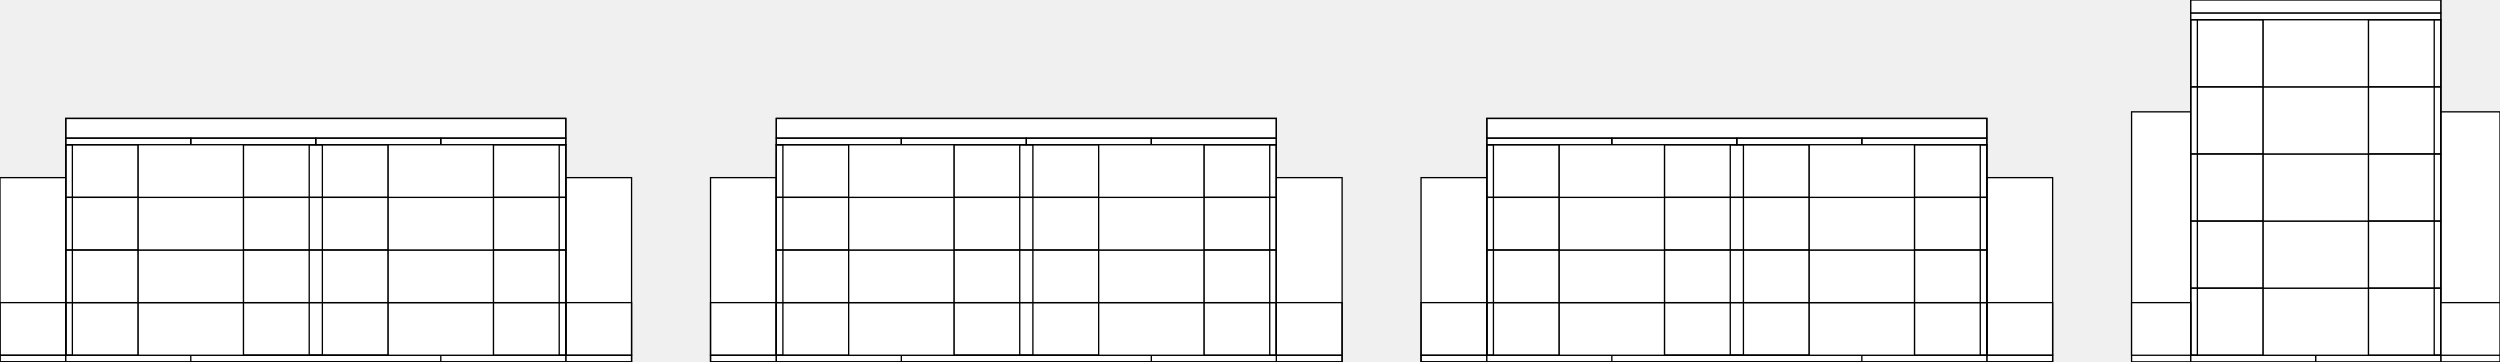
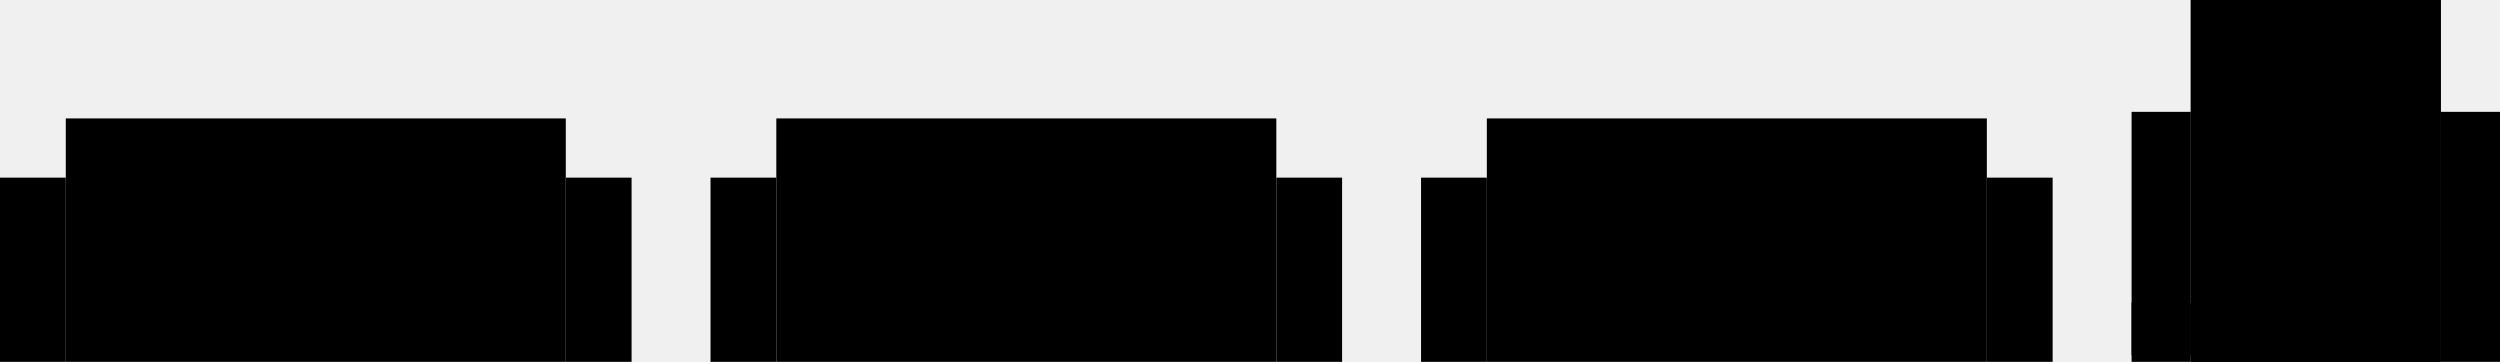
<svg xmlns="http://www.w3.org/2000/svg" version="1.1" viewBox="0 0 1900 275">
-   <g stroke="#000">
-     <g transform="translate(0,90)">
-       <g fill="#fff">
-         <rect y="45" width="50" height="140" />
-         <rect x="430" y="45" width="50" height="140" />
-         <rect x="50" width="380" height="185" />
-       </g>
-       <g fill="none">
-         <rect x="50" width="380" height="15" />
-         <rect x="50" y="15" width="95" height="5" />
-         <rect x="145" y="15" width="95" height="5" />
-         <rect x="240" y="15" width="95" height="5" />
-         <rect x="335" y="15" width="95" height="5" />
-         <rect y="180" width="480" height="5" />
-         <rect x="50" y="20" width="5" height="160" />
-         <rect x="425" y="20" width="5" height="160" />
-         <rect x="235" y="20" width="10" height="160" />
-         <rect x="145" y="180" width="190" height="5" />
-         <rect x="50" y="140" width="55" height="40" />
-         <rect x="185" y="140" width="110" height="40" />
-         <rect x="375" y="140" width="55" height="40" />
-         <rect x="50" y="100" width="55" height="40" />
-         <rect x="185" y="100" width="110" height="40" />
-         <rect x="375" y="100" width="55" height="40" />
-         <rect x="50" y="60" width="55" height="40" />
-         <rect x="185" y="60" width="110" height="40" />
-         <rect x="375" y="60" width="55" height="40" />
-         <rect x="50" y="20" width="55" height="40" />
-         <rect x="185" y="20" width="110" height="40" />
-         <rect x="375" y="20" width="55" height="40" />
-         <rect y="140" width="50" height="40" />
-         <rect x="430" y="140" width="50" height="40" />
-       </g>
-       <g fill="#fff">
-         <rect class="slot" x="105" y="140" width="80" height="40" />
-         <rect class="slot" x="105" y="100" width="80" height="40" />
-         <rect class="slot" x="105" y="60" width="80" height="40" />
-         <rect class="slot" x="105" y="20" width="80" height="40" />
-         <rect class="slot" x="295" y="140" width="80" height="40" />
-         <rect class="slot" x="295" y="100" width="80" height="40" />
-         <rect class="slot" x="295" y="60" width="80" height="40" />
-         <rect class="slot" x="295" y="20" width="80" height="40" />
-       </g>
+   <g transform="translate(0,90)">
+     <g>
+       <rect y="45" width="50" height="140" />
+       <rect x="430" y="45" width="50" height="140" />
+       <rect x="50" width="380" height="185" />
    </g>
-     <g transform="translate(540,90)">
-       <g fill="#fff">
-         <rect y="45" width="50" height="140" />
-         <rect x="430" y="45" width="50" height="140" />
-         <rect x="50" width="380" height="185" />
-       </g>
-       <g fill="none">
-         <rect x="50" width="380" height="15" />
-         <rect x="50" y="15" width="95" height="5" />
-         <rect x="145" y="15" width="95" height="5" />
-         <rect x="240" y="15" width="95" height="5" />
-         <rect x="335" y="15" width="95" height="5" />
-         <rect y="180" width="480" height="5" />
-         <rect x="50" y="20" width="5" height="160" />
-         <rect x="425" y="20" width="5" height="160" />
-         <rect x="235" y="20" width="10" height="160" />
-         <rect x="145" y="180" width="190" height="5" />
-         <rect x="50" y="140" width="55" height="40" />
-         <rect x="185" y="140" width="110" height="40" />
-         <rect x="375" y="140" width="55" height="40" />
-         <rect x="50" y="100" width="55" height="40" />
-         <rect x="185" y="100" width="110" height="40" />
-         <rect x="375" y="100" width="55" height="40" />
-         <rect x="50" y="60" width="55" height="40" />
-         <rect x="185" y="60" width="110" height="40" />
-         <rect x="375" y="60" width="55" height="40" />
-         <rect x="50" y="20" width="55" height="40" />
-         <rect x="185" y="20" width="110" height="40" />
-         <rect x="375" y="20" width="55" height="40" />
-         <rect y="140" width="50" height="40" />
-         <rect x="430" y="140" width="50" height="40" />
-       </g>
-       <g fill="#fff">
-         <rect class="slot" x="105" y="140" width="80" height="40" />
-         <rect class="slot" x="105" y="100" width="80" height="40" />
-         <rect class="slot" x="105" y="60" width="80" height="40" />
-         <rect class="slot" x="105" y="20" width="80" height="40" />
-         <rect class="slot" x="295" y="140" width="80" height="40" />
-         <rect class="slot" x="295" y="100" width="80" height="40" />
-         <rect class="slot" x="295" y="60" width="80" height="40" />
-         <rect class="slot" x="295" y="20" width="80" height="40" />
-       </g>
+     <g fill="none">
+       <rect x="50" width="380" height="15" />
+       <rect x="50" y="15" width="95" height="5" />
+       <rect x="145" y="15" width="95" height="5" />
+       <rect x="240" y="15" width="95" height="5" />
+       <rect x="335" y="15" width="95" height="5" />
+       <rect y="180" width="480" height="5" />
+       <rect x="50" y="20" width="5" height="160" />
+       <rect x="425" y="20" width="5" height="160" />
+       <rect x="235" y="20" width="10" height="160" />
+       <rect x="145" y="180" width="190" height="5" />
+       <rect x="50" y="140" width="55" height="40" />
+       <rect x="185" y="140" width="110" height="40" />
+       <rect x="375" y="140" width="55" height="40" />
+       <rect x="50" y="100" width="55" height="40" />
+       <rect x="185" y="100" width="110" height="40" />
+       <rect x="375" y="100" width="55" height="40" />
+       <rect x="50" y="60" width="55" height="40" />
+       <rect x="185" y="60" width="110" height="40" />
+       <rect x="375" y="60" width="55" height="40" />
+       <rect x="50" y="20" width="55" height="40" />
+       <rect x="185" y="20" width="110" height="40" />
+       <rect x="375" y="20" width="55" height="40" />
+       <rect y="140" width="50" height="40" />
+       <rect x="430" y="140" width="50" height="40" />
    </g>
-     <g transform="translate(1080,90)">
-       <g fill="#fff">
-         <rect y="45" width="50" height="140" />
-         <rect x="430" y="45" width="50" height="140" />
-         <rect x="50" width="380" height="185" />
-       </g>
-       <g fill="none">
-         <rect x="50" width="380" height="15" />
-         <rect x="50" y="15" width="95" height="5" />
-         <rect x="145" y="15" width="95" height="5" />
-         <rect x="240" y="15" width="95" height="5" />
-         <rect x="335" y="15" width="95" height="5" />
-         <rect y="180" width="480" height="5" />
-         <rect x="50" y="20" width="5" height="160" />
-         <rect x="425" y="20" width="5" height="160" />
-         <rect x="235" y="20" width="10" height="160" />
-         <rect x="145" y="180" width="190" height="5" />
-         <rect x="50" y="140" width="55" height="40" />
-         <rect x="185" y="140" width="110" height="40" />
-         <rect x="375" y="140" width="55" height="40" />
-         <rect x="50" y="100" width="55" height="40" />
-         <rect x="185" y="100" width="110" height="40" />
-         <rect x="375" y="100" width="55" height="40" />
-         <rect x="50" y="60" width="55" height="40" />
-         <rect x="185" y="60" width="110" height="40" />
-         <rect x="375" y="60" width="55" height="40" />
-         <rect x="50" y="20" width="55" height="40" />
-         <rect x="185" y="20" width="110" height="40" />
-         <rect x="375" y="20" width="55" height="40" />
-         <rect y="140" width="50" height="40" />
-         <rect x="430" y="140" width="50" height="40" />
-       </g>
-       <g fill="#fff">
-         <rect class="slot" x="105" y="140" width="80" height="40" />
-         <rect class="slot" x="105" y="100" width="80" height="40" />
-         <rect class="slot" x="105" y="60" width="80" height="40" />
-         <rect class="slot" x="105" y="20" width="80" height="40" />
-         <rect class="slot" x="295" y="140" width="80" height="40" />
-         <rect class="slot" x="295" y="100" width="80" height="40" />
-         <rect class="slot" x="295" y="60" width="80" height="40" />
-         <rect class="slot" x="295" y="20" width="80" height="40" />
-       </g>
+     <g>
+       <rect class="slot" x="105" y="140" width="80" height="40" />
+       <rect class="slot" x="105" y="100" width="80" height="40" />
+       <rect class="slot" x="105" y="60" width="80" height="40" />
+       <rect class="slot" x="105" y="20" width="80" height="40" />
+       <rect class="slot" x="295" y="140" width="80" height="40" />
+       <rect class="slot" x="295" y="100" width="80" height="40" />
+       <rect class="slot" x="295" y="60" width="80" height="40" />
+       <rect class="slot" x="295" y="20" width="80" height="40" />
    </g>
-     <g transform="translate(1620,0)">
-       <g fill="#fff">
-         <rect y="85" width="45" height="190" />
-         <rect x="45" width="190" height="275" />
-         <rect x="235" y="85" width="45" height="190" />
-         <rect x="45" width="190" height="10" />
-         <rect x="45" y="10" width="190" height="5" />
-         <rect x="45" y="15" width="5" height="255" />
-         <rect x="230" y="15" width="5" height="255" />
-         <rect y="230" width="45" height="40" />
-         <rect x="235" y="230" width="45" height="40" />
-         <rect x="45" y="270" width="95" height="5" />
-         <rect x="140" y="270" width="95" height="5" />
-       </g>
-       <g fill="none">
-         <rect x="45" y="219" width="55" height="51" />
-         <rect x="180" y="219" width="55" height="51" />
-         <rect x="45" y="168" width="55" height="51" />
-         <rect x="180" y="168" width="55" height="51" />
-         <rect x="45" y="117" width="55" height="51" />
-         <rect x="180" y="117" width="55" height="51" />
-         <rect x="45" y="66" width="55" height="51" />
-         <rect x="180" y="66" width="55" height="51" />
-         <rect x="45" y="15" width="55" height="51" />
-         <rect x="180" y="15" width="55" height="51" />
-       </g>
-       <g fill="#fff">
-         <rect class="slot" x="100" y="219" width="80" height="51" />
-         <rect class="slot" x="100" y="168" width="80" height="51" />
-         <rect class="slot" x="100" y="117" width="80" height="51" />
-         <rect class="slot" x="100" y="66" width="80" height="51" />
-         <rect class="slot" x="100" y="15" width="80" height="51" />
-       </g>
+   </g>
+   <g transform="translate(540,90)">
+     <g>
+       <rect y="45" width="50" height="140" />
+       <rect x="430" y="45" width="50" height="140" />
+       <rect x="50" width="380" height="185" />
+     </g>
+     <g fill="none">
+       <rect x="50" width="380" height="15" />
+       <rect x="50" y="15" width="95" height="5" />
+       <rect x="145" y="15" width="95" height="5" />
+       <rect x="240" y="15" width="95" height="5" />
+       <rect x="335" y="15" width="95" height="5" />
+       <rect y="180" width="480" height="5" />
+       <rect x="50" y="20" width="5" height="160" />
+       <rect x="425" y="20" width="5" height="160" />
+       <rect x="235" y="20" width="10" height="160" />
+       <rect x="145" y="180" width="190" height="5" />
+       <rect x="50" y="140" width="55" height="40" />
+       <rect x="185" y="140" width="110" height="40" />
+       <rect x="375" y="140" width="55" height="40" />
+       <rect x="50" y="100" width="55" height="40" />
+       <rect x="185" y="100" width="110" height="40" />
+       <rect x="375" y="100" width="55" height="40" />
+       <rect x="50" y="60" width="55" height="40" />
+       <rect x="185" y="60" width="110" height="40" />
+       <rect x="375" y="60" width="55" height="40" />
+       <rect x="50" y="20" width="55" height="40" />
+       <rect x="185" y="20" width="110" height="40" />
+       <rect x="375" y="20" width="55" height="40" />
+       <rect y="140" width="50" height="40" />
+       <rect x="430" y="140" width="50" height="40" />
+     </g>
+     <g>
+       <rect class="slot" x="105" y="140" width="80" height="40" />
+       <rect class="slot" x="105" y="100" width="80" height="40" />
+       <rect class="slot" x="105" y="60" width="80" height="40" />
+       <rect class="slot" x="105" y="20" width="80" height="40" />
+       <rect class="slot" x="295" y="140" width="80" height="40" />
+       <rect class="slot" x="295" y="100" width="80" height="40" />
+       <rect class="slot" x="295" y="60" width="80" height="40" />
+       <rect class="slot" x="295" y="20" width="80" height="40" />
+     </g>
+   </g>
+   <g transform="translate(1080,90)">
+     <g>
+       <rect y="45" width="50" height="140" />
+       <rect x="430" y="45" width="50" height="140" />
+       <rect x="50" width="380" height="185" />
+     </g>
+     <g fill="none">
+       <rect x="50" width="380" height="15" />
+       <rect x="50" y="15" width="95" height="5" />
+       <rect x="145" y="15" width="95" height="5" />
+       <rect x="240" y="15" width="95" height="5" />
+       <rect x="335" y="15" width="95" height="5" />
+       <rect y="180" width="480" height="5" />
+       <rect x="50" y="20" width="5" height="160" />
+       <rect x="425" y="20" width="5" height="160" />
+       <rect x="235" y="20" width="10" height="160" />
+       <rect x="145" y="180" width="190" height="5" />
+       <rect x="50" y="140" width="55" height="40" />
+       <rect x="185" y="140" width="110" height="40" />
+       <rect x="375" y="140" width="55" height="40" />
+       <rect x="50" y="100" width="55" height="40" />
+       <rect x="185" y="100" width="110" height="40" />
+       <rect x="375" y="100" width="55" height="40" />
+       <rect x="50" y="60" width="55" height="40" />
+       <rect x="185" y="60" width="110" height="40" />
+       <rect x="375" y="60" width="55" height="40" />
+       <rect x="50" y="20" width="55" height="40" />
+       <rect x="185" y="20" width="110" height="40" />
+       <rect x="375" y="20" width="55" height="40" />
+       <rect y="140" width="50" height="40" />
+       <rect x="430" y="140" width="50" height="40" />
+     </g>
+     <g>
+       <rect class="slot" x="105" y="140" width="80" height="40" />
+       <rect class="slot" x="105" y="100" width="80" height="40" />
+       <rect class="slot" x="105" y="60" width="80" height="40" />
+       <rect class="slot" x="105" y="20" width="80" height="40" />
+       <rect class="slot" x="295" y="140" width="80" height="40" />
+       <rect class="slot" x="295" y="100" width="80" height="40" />
+       <rect class="slot" x="295" y="60" width="80" height="40" />
+       <rect class="slot" x="295" y="20" width="80" height="40" />
+     </g>
+   </g>
+   <g transform="translate(1620,0)">
+     <g>
+       <rect y="85" width="45" height="190" />
+       <rect x="45" width="190" height="275" />
+       <rect x="235" y="85" width="45" height="190" />
+       <rect x="45" width="190" height="10" />
+       <rect x="45" y="10" width="190" height="5" />
+       <rect x="45" y="15" width="5" height="255" />
+       <rect x="230" y="15" width="5" height="255" />
+       <rect y="230" width="45" height="40" />
+       <rect x="235" y="230" width="45" height="40" />
+       <rect x="45" y="270" width="95" height="5" />
+       <rect x="140" y="270" width="95" height="5" />
+     </g>
+     <g fill="none">
+       <rect x="45" y="219" width="55" height="51" />
+       <rect x="180" y="219" width="55" height="51" />
+       <rect x="45" y="168" width="55" height="51" />
+       <rect x="180" y="168" width="55" height="51" />
+       <rect x="45" y="117" width="55" height="51" />
+       <rect x="180" y="117" width="55" height="51" />
+       <rect x="45" y="66" width="55" height="51" />
+       <rect x="180" y="66" width="55" height="51" />
+       <rect x="45" y="15" width="55" height="51" />
+       <rect x="180" y="15" width="55" height="51" />
+     </g>
+     <g>
+       <rect class="slot" x="100" y="219" width="80" height="51" />
+       <rect class="slot" x="100" y="168" width="80" height="51" />
+       <rect class="slot" x="100" y="117" width="80" height="51" />
+       <rect class="slot" x="100" y="66" width="80" height="51" />
+       <rect class="slot" x="100" y="15" width="80" height="51" />
    </g>
  </g>
</svg>
